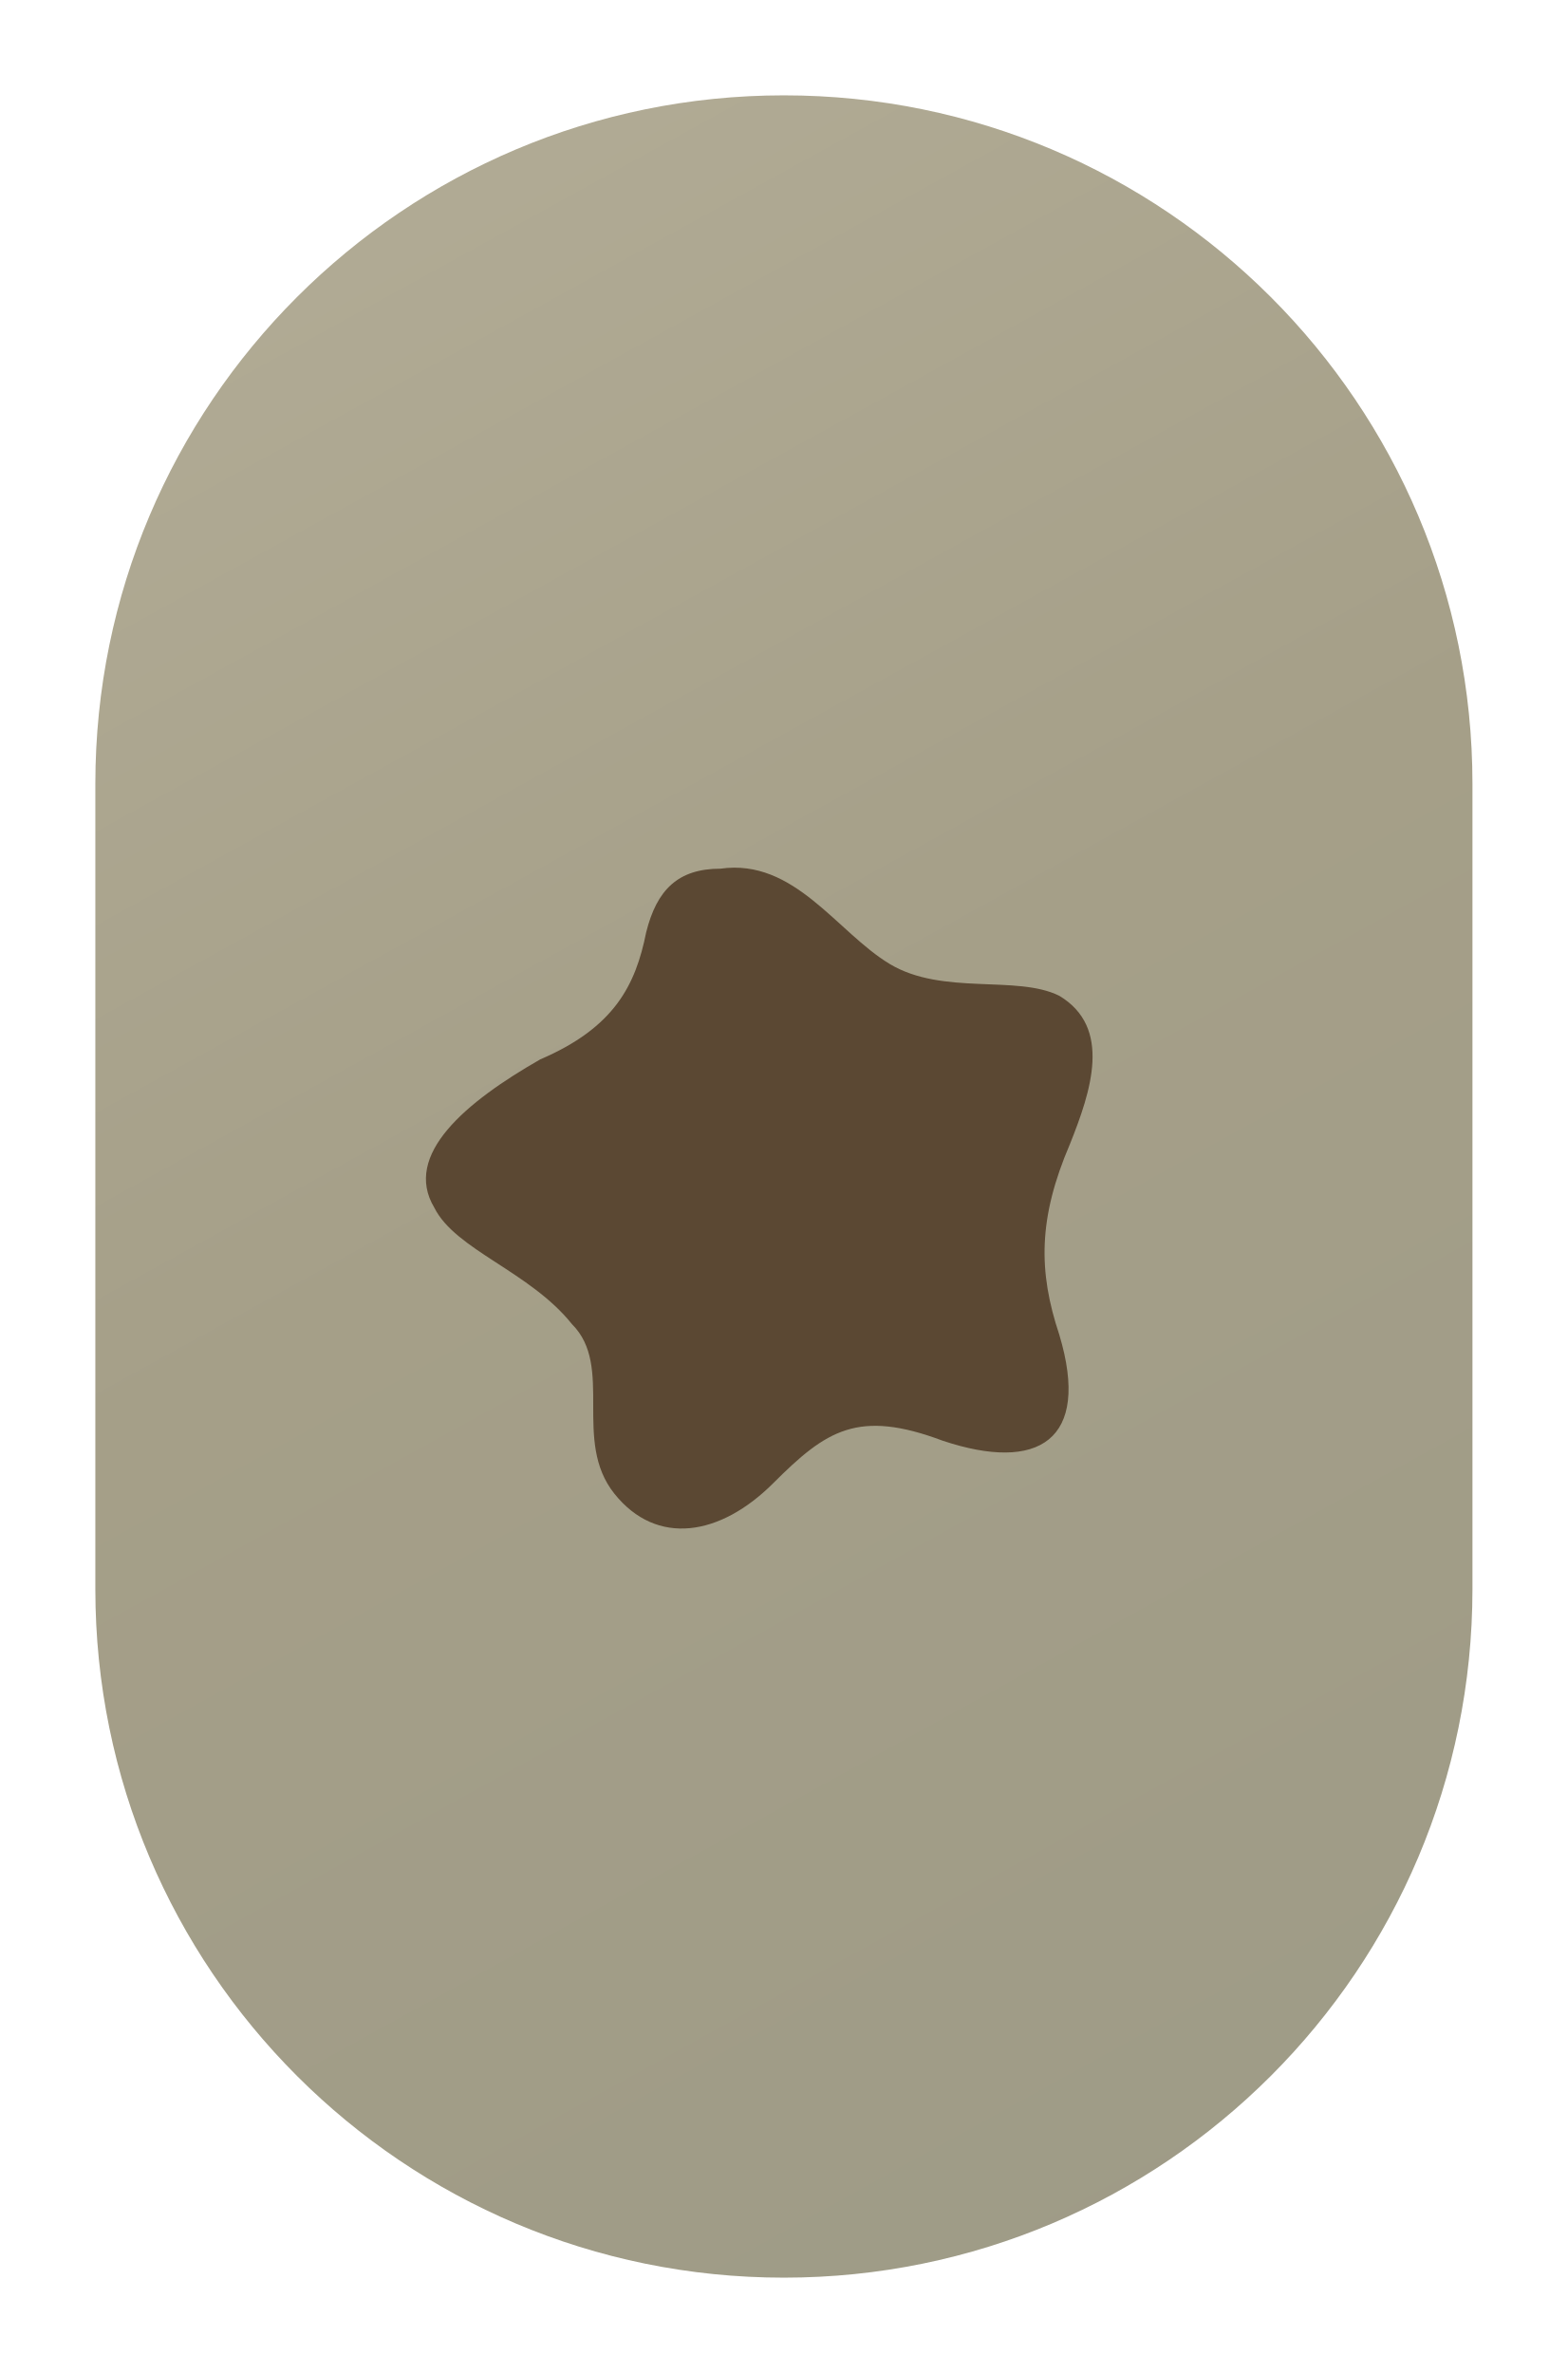
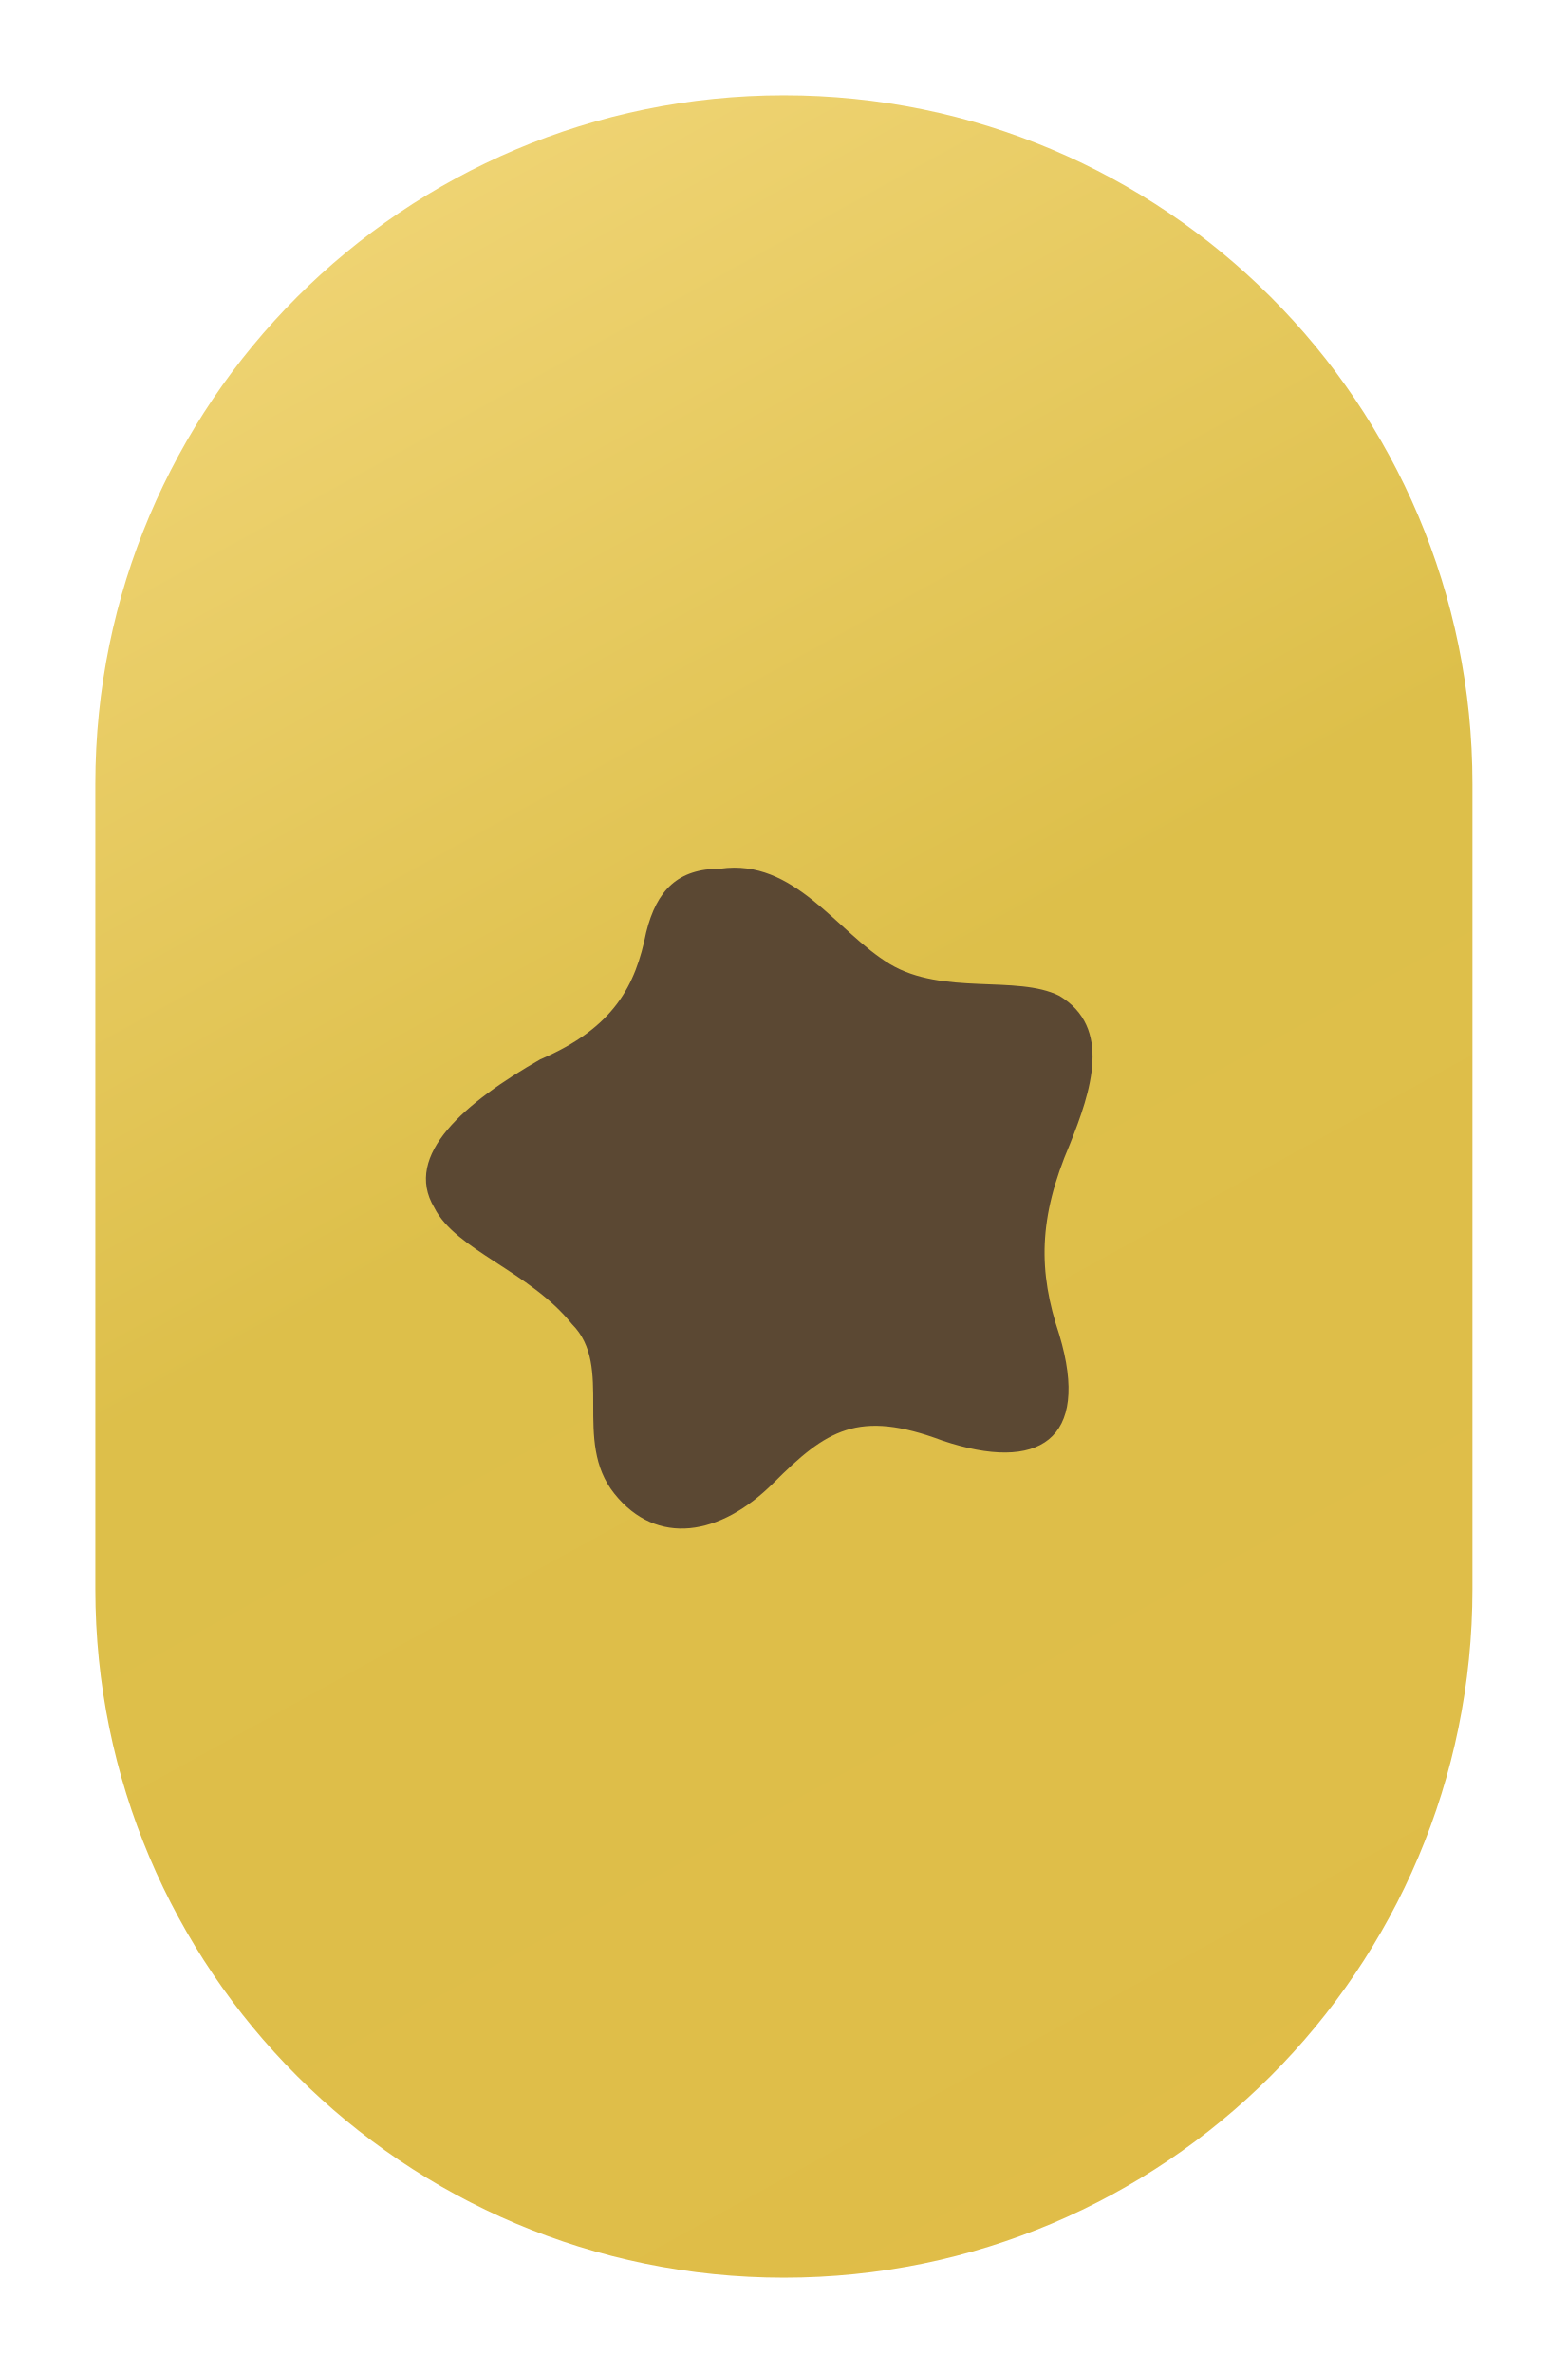
<svg xmlns="http://www.w3.org/2000/svg" viewBox="0 0 148 224" fill="none">
  <defs>
-     <linearGradient id="fill" x1="20" y1="15" x2="128" y2="211" gradientUnits="userSpaceOnUse">
-       <stop stop-color="#b2ac96" />
-       <stop offset=".45" stop-color="#a59f88" />
-       <stop offset="1" stop-color="#9e9b87" />
+     <linearGradient id="quality-excellent-fill" x1="20" y1="15" x2="128" y2="211" gradientUnits="userSpaceOnUse">
+       <stop stop-color="#f1d678" />
+       <stop offset=".45" stop-color="#ddbf4a" />
+       <stop offset="1" stop-color="#e0bd48" />
    </linearGradient>
  </defs>
-   <rect x="9" y="9" width="130" height="206" rx="65" fill="url(#fill)" />
+   <rect x="9" y="9" width="130" height="206" rx="65" fill="url(#quality-excellent-fill)" />
  <path d="M68 82C75 81 79 88 84 91C89 94 96 92 100 94C105 97 103 103 101 108C98 115 98 120 100 126C103 136 98 139 89 136C81 133 78 135 73 140C68 145 62 146 58 141C54 136 58 129 54 125C50 120 43 118 41 114C38 109 44 104 51 100C58 97 60 93 61 88C62 84 64 82 68 82Z" fill="#5b4833" />
</svg>
